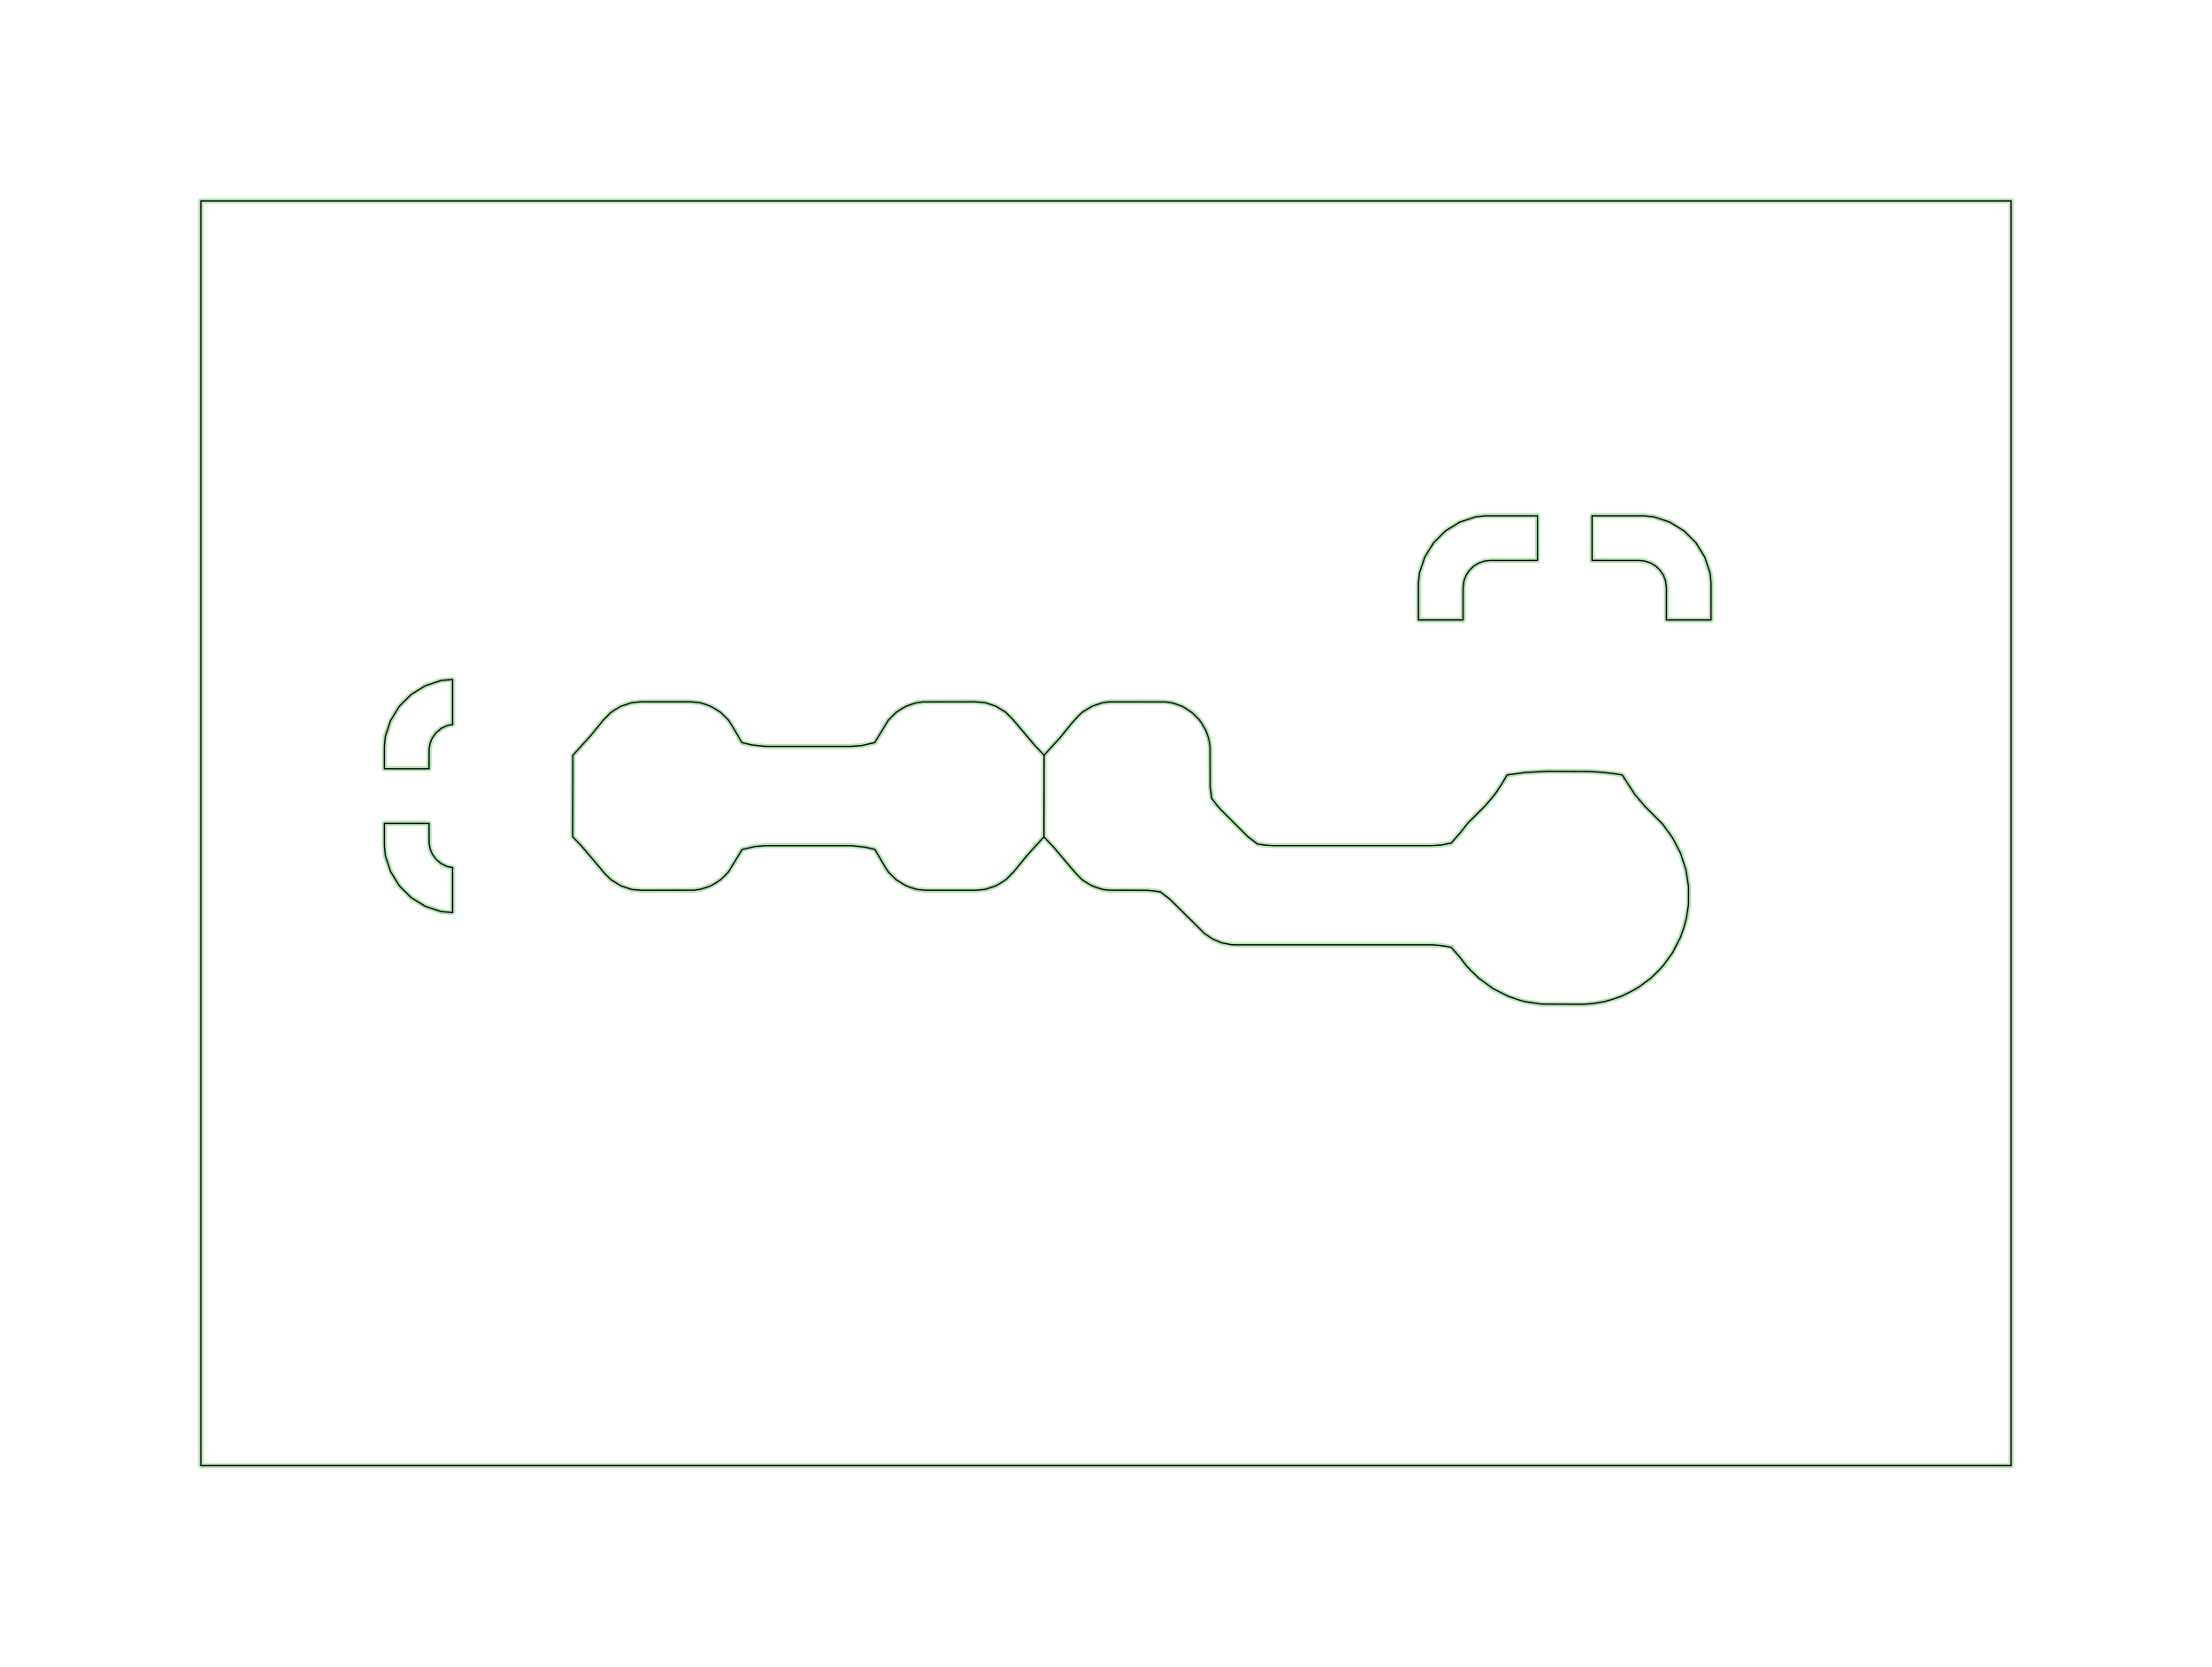
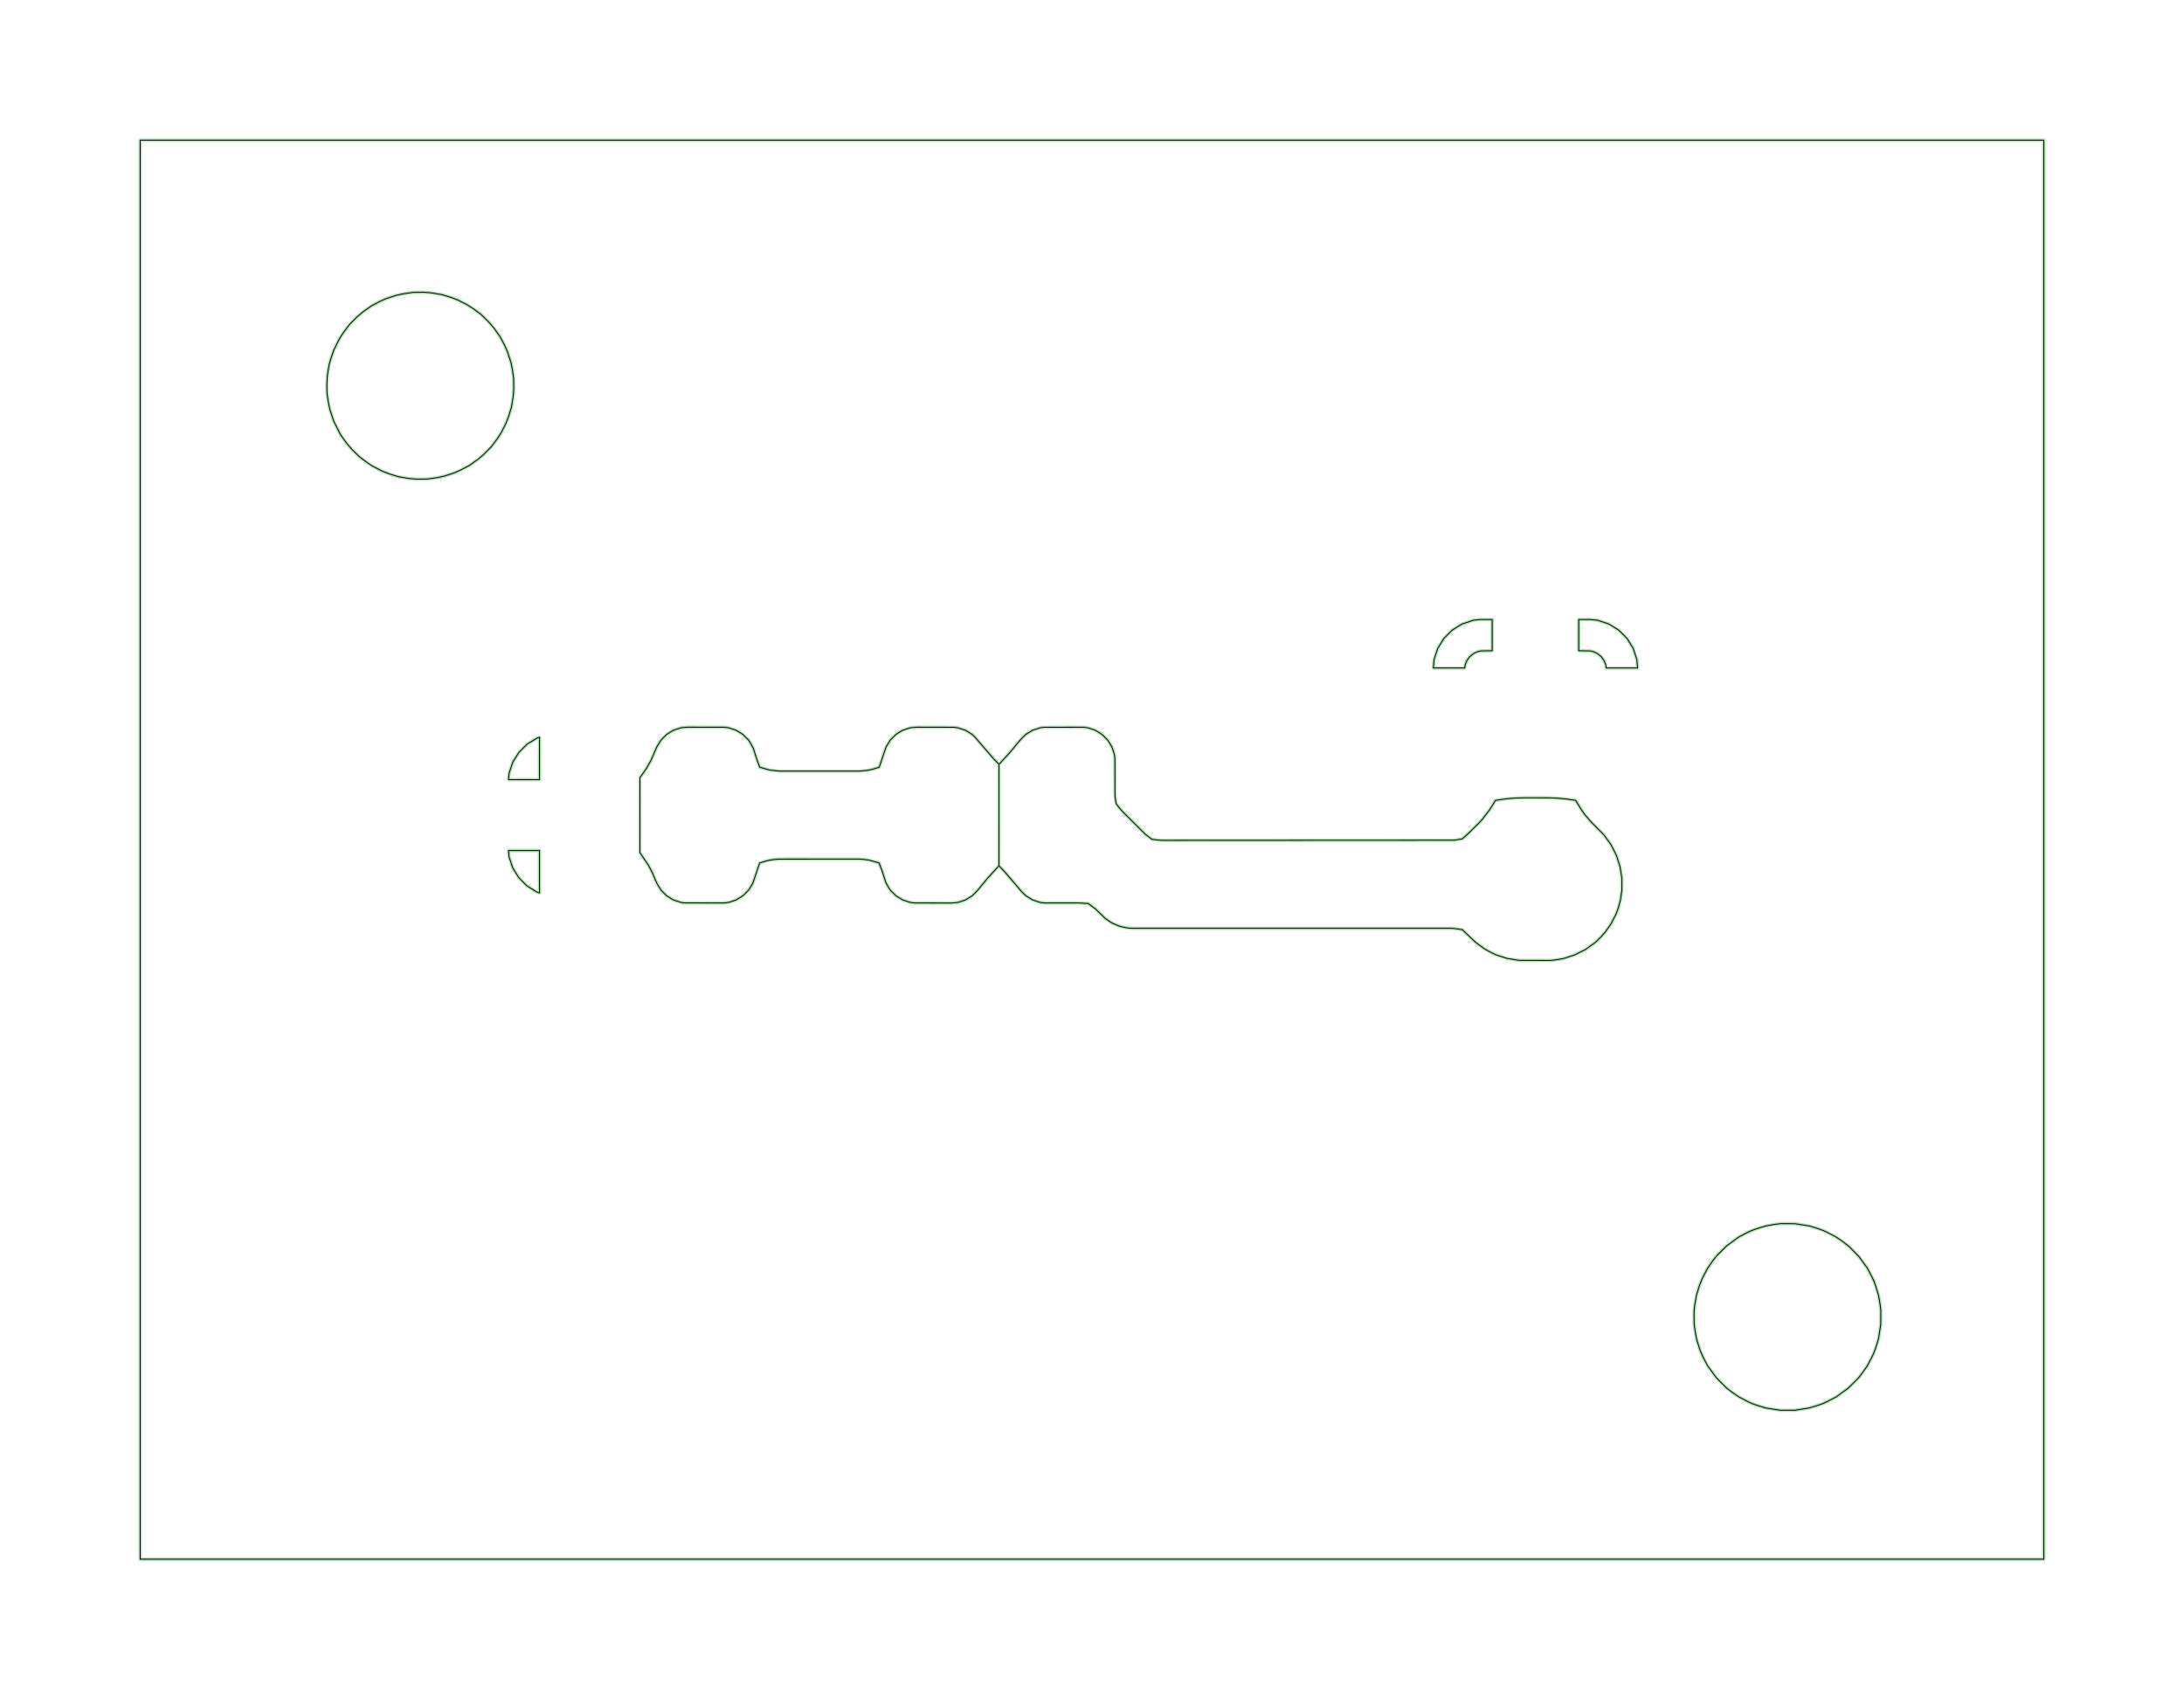
- <svg xmlns="http://www.w3.org/2000/svg" width="84.284" height="63.496" viewBox="0 0 1755.91 1322.83" version="1.1">
-   <polyline points="159.449,1163.39 159.449,159.452 1596.45,159.452 1596.45,1163.39 159.449,1163.39" style="stroke:rgb(103,198,105);stroke-width:3.937;fill:none;stroke-opacity:0.5;stroke-linecap:round;stroke-linejoin:round;;fill:none" />
-   <polyline points="159.449,1163.39 159.449,159.452 1596.45,159.452 1596.45,1163.39 159.449,1163.39" style="stroke:rgb(0,0,0);stroke-width:1px;fill:none;stroke-opacity:1;stroke-linecap:round;stroke-linejoin:round;;fill:none" />
-   <polyline points="305.117,671.618 305.117,653.548 340.557,653.548 340.653,669.792 341.523,674.126 343.079,677.826 346.129,682.112 350.173,685.538 354.943,687.85 359.249,688.66 359.249,724.412 350.203,723.624 337.629,719.458 326.369,712.512 317.015,703.158 310.071,691.898 305.905,679.326 305.117,671.618" style="stroke:rgb(103,198,105);stroke-width:3.937;fill:none;stroke-opacity:0.5;stroke-linecap:round;stroke-linejoin:round;;fill:none" />
-   <polyline points="305.117,671.618 305.117,653.548 340.557,653.548 340.653,669.792 341.523,674.126 343.079,677.826 346.129,682.112 350.173,685.538 354.943,687.85 359.249,688.66 359.249,724.412 350.203,723.624 337.629,719.458 326.369,712.512 317.015,703.158 310.071,691.898 305.905,679.326 305.117,671.618" style="stroke:rgb(0,0,0);stroke-width:1px;fill:none;stroke-opacity:1;stroke-linecap:round;stroke-linejoin:round;;fill:none" />
-   <polyline points="305.117,610.238 305.117,592.164 305.905,584.458 310.071,571.886 317.015,560.626 326.369,551.272 337.629,544.326 350.203,540.16 359.249,539.372 359.249,575.12 354.943,575.932 350.173,578.244 346.129,581.67 343.079,585.956 341.523,589.656 340.653,593.99 340.557,610.238 305.117,610.238" style="stroke:rgb(103,198,105);stroke-width:3.937;fill:none;stroke-opacity:0.5;stroke-linecap:round;stroke-linejoin:round;;fill:none" />
-   <polyline points="305.117,610.238 305.117,592.164 305.905,584.458 310.071,571.886 317.015,560.626 326.369,551.272 337.629,544.326 350.203,540.16 359.249,539.372 359.249,575.12 354.943,575.932 350.173,578.244 346.129,581.67 343.079,585.956 341.523,589.656 340.653,593.99 340.557,610.238 305.117,610.238" style="stroke:rgb(0,0,0);stroke-width:1px;fill:none;stroke-opacity:1;stroke-linecap:round;stroke-linejoin:round;;fill:none" />
-   <polyline points="828.681,664.3 836.105,672.164 854.249,693.528 859.277,698.51 863.553,701.264 866.877,703.172 870.933,704.648 875.619,706.046 877.651,706.342 881.309,706.662 909.469,706.696 915.137,707.11 921.141,707.984 928.781,713.896 956.267,741.13 962.693,745.436 969.835,748.418 977.431,749.898 981.299,750.024 1136.83,750.024 1142.5,750.43 1148,751.222 1152.01,751.996 1158.4,759.268 1164.34,766.978 1168.03,770.852 1174.02,776.538 1184.97,784.602 1197.11,790.794 1204.23,793.24 1210.06,795.002 1223.51,797.036 1256.9,797.226 1265.03,796.556 1273.15,795.198 1280.76,793 1287.13,790.772 1296.14,786.318 1301.39,783.166 1310.27,776.598 1316.28,770.778 1320.45,766.29 1327.88,755.948 1334.08,743.844 1336.69,736.248 1338.74,728.594 1340.36,717.996 1340.42,703.826 1338.27,690.386 1334.1,677.428 1327.88,665.318 1319.91,654.286 1305.97,640.298 1297.68,630.602 1287.76,615.15 1281.12,614.106 1272.96,613.148 1261.71,612.378 1228.37,612.224 1210.71,613.194 1196.31,615.178 1191.91,622.722 1187.52,629.298 1183.94,633.826 1179.13,639.44 1165.37,653.174 1159.38,660.798 1152,669.224 1144.1,670.738 1136.83,671.244 1009.82,671.244 1004.16,670.836 998.141,669.97 990.497,664.048 969.279,642.91 965.559,638.612 961.901,633.72 960.677,624.194 960.569,593.068 960.103,589.032 959.099,585.146 957.075,579.494 953.901,574.084 951.515,570.856 946.607,565.958 941.217,562.302 938.237,560.608 933.745,558.982 929.503,557.708 924.649,557.124 880.467,557.162 875.613,557.708 866.877,560.612 859.197,565.326 856.181,568.188 850.951,573.908 841.575,585.44 828.805,599.474 821.967,592.34 803.799,570.854 798.201,565.272 790.599,560.612 781.863,557.714 774.061,557.07 732.827,557.132 727.989,557.772 724.529,558.748 719.253,560.644 715.621,562.712 711.541,565.378 707.987,568.752 705.125,571.77 694.349,589.45 684.459,591.77 675.715,592.502 607.747,592.502 596.577,591.304 588.977,589.506 581.599,576.852 578.351,571.76 577.187,570.508 571.917,565.38 565.013,561.066 560.549,559.278 555.477,557.754 548.137,557.072 508.947,557.072 501.607,557.754 492.859,560.606 487.121,564.03 484.533,565.932 478.777,571.776 469.123,583.658 454.789,599.51 454.657,664.27 461.509,671.43 480.425,693.81 485.159,698.41 492.861,703.172 501.597,706.068 509.399,706.714 550.633,706.652 555.473,706.012 558.931,705.036 564.207,703.14 567.839,701.074 571.919,698.404 575.471,695.036 578.337,692.014 589.095,674.34 599.001,672.014 607.747,671.282 675.715,671.282 686.883,672.48 694.483,674.278 702.481,687.978 705.111,692.024 706.267,693.27 711.543,698.404 718.449,702.718 722.917,704.506 727.985,706.03 735.325,706.712 774.515,706.712 781.855,706.03 790.607,703.19 796.339,699.754 798.927,697.852 804.415,692.32 815.901,678.344 828.681,664.3 828.805,599.474" style="stroke:rgb(103,198,105);stroke-width:3.937;fill:none;stroke-opacity:0.5;stroke-linecap:round;stroke-linejoin:round;;fill:none" />
-   <polyline points="828.681,664.3 836.105,672.164 854.249,693.528 859.277,698.51 863.553,701.264 866.877,703.172 870.933,704.648 875.619,706.046 877.651,706.342 881.309,706.662 909.469,706.696 915.137,707.11 921.141,707.984 928.781,713.896 956.267,741.13 962.693,745.436 969.835,748.418 977.431,749.898 981.299,750.024 1136.83,750.024 1142.5,750.43 1148,751.222 1152.01,751.996 1158.4,759.268 1164.34,766.978 1168.03,770.852 1174.02,776.538 1184.97,784.602 1197.11,790.794 1204.23,793.24 1210.06,795.002 1223.51,797.036 1256.9,797.226 1265.03,796.556 1273.15,795.198 1280.76,793 1287.13,790.772 1296.14,786.318 1301.39,783.166 1310.27,776.598 1316.28,770.778 1320.45,766.29 1327.88,755.948 1334.08,743.844 1336.69,736.248 1338.74,728.594 1340.36,717.996 1340.42,703.826 1338.27,690.386 1334.1,677.428 1327.88,665.318 1319.91,654.286 1305.97,640.298 1297.68,630.602 1287.76,615.15 1281.12,614.106 1272.96,613.148 1261.71,612.378 1228.37,612.224 1210.71,613.194 1196.31,615.178 1191.91,622.722 1187.52,629.298 1183.94,633.826 1179.13,639.44 1165.37,653.174 1159.38,660.798 1152,669.224 1144.1,670.738 1136.83,671.244 1009.82,671.244 1004.16,670.836 998.141,669.97 990.497,664.048 969.279,642.91 965.559,638.612 961.901,633.72 960.677,624.194 960.569,593.068 960.103,589.032 959.099,585.146 957.075,579.494 953.901,574.084 951.515,570.856 946.607,565.958 941.217,562.302 938.237,560.608 933.745,558.982 929.503,557.708 924.649,557.124 880.467,557.162 875.613,557.708 866.877,560.612 859.197,565.326 856.181,568.188 850.951,573.908 841.575,585.44 828.805,599.474 821.967,592.34 803.799,570.854 798.201,565.272 790.599,560.612 781.863,557.714 774.061,557.07 732.827,557.132 727.989,557.772 724.529,558.748 719.253,560.644 715.621,562.712 711.541,565.378 707.987,568.752 705.125,571.77 694.349,589.45 684.459,591.77 675.715,592.502 607.747,592.502 596.577,591.304 588.977,589.506 581.599,576.852 578.351,571.76 577.187,570.508 571.917,565.38 565.013,561.066 560.549,559.278 555.477,557.754 548.137,557.072 508.947,557.072 501.607,557.754 492.859,560.606 487.121,564.03 484.533,565.932 478.777,571.776 469.123,583.658 454.789,599.51 454.657,664.27 461.509,671.43 480.425,693.81 485.159,698.41 492.861,703.172 501.597,706.068 509.399,706.714 550.633,706.652 555.473,706.012 558.931,705.036 564.207,703.14 567.839,701.074 571.919,698.404 575.471,695.036 578.337,692.014 589.095,674.34 599.001,672.014 607.747,671.282 675.715,671.282 686.883,672.48 694.483,674.278 702.481,687.978 705.111,692.024 706.267,693.27 711.543,698.404 718.449,702.718 722.917,704.506 727.985,706.03 735.325,706.712 774.515,706.712 781.855,706.03 790.607,703.19 796.339,699.754 798.927,697.852 804.415,692.32 815.901,678.344 828.681,664.3 828.805,599.474" style="stroke:rgb(0,0,0);stroke-width:1px;fill:none;stroke-opacity:1;stroke-linecap:round;stroke-linejoin:round;;fill:none" />
-   <polyline points="1125.98,492.128 1125.98,462.702 1126.78,454.93 1130.98,442.248 1137.98,430.888 1147.42,421.454 1158.78,414.448 1171.46,410.246 1179.23,409.452 1220.47,409.452 1220.47,444.884 1182.67,444.888 1178.06,445.48 1173.9,446.932 1170.08,449.224 1166.3,452.854 1163.86,456.572 1162.13,461.06 1161.42,466.536 1161.42,492.128 1125.98,492.128" style="stroke:rgb(103,198,105);stroke-width:3.937;fill:none;stroke-opacity:0.5;stroke-linecap:round;stroke-linejoin:round;;fill:none" />
-   <polyline points="1125.98,492.128 1125.98,462.702 1126.78,454.93 1130.98,442.248 1137.98,430.888 1147.42,421.454 1158.78,414.448 1171.46,410.246 1179.23,409.452 1220.47,409.452 1220.47,444.884 1182.67,444.888 1178.06,445.48 1173.9,446.932 1170.08,449.224 1166.3,452.854 1163.86,456.572 1162.13,461.06 1161.42,466.536 1161.42,492.128 1125.98,492.128" style="stroke:rgb(0,0,0);stroke-width:1px;fill:none;stroke-opacity:1;stroke-linecap:round;stroke-linejoin:round;;fill:none" />
-   <polyline points="1263.78,444.884 1263.78,409.452 1305.01,409.452 1312.79,410.246 1325.47,414.448 1336.83,421.454 1346.26,430.888 1353.27,442.246 1357.47,454.93 1358.26,462.702 1358.26,492.128 1322.83,492.128 1322.83,466.536 1322.13,461.096 1320.57,456.932 1317.69,452.546 1314.48,449.468 1310.39,446.954 1306.19,445.48 1301.58,444.888 1263.78,444.884" style="stroke:rgb(103,198,105);stroke-width:3.937;fill:none;stroke-opacity:0.5;stroke-linecap:round;stroke-linejoin:round;;fill:none" />
-   <polyline points="1263.78,444.884 1263.78,409.452 1305.01,409.452 1312.79,410.246 1325.47,414.448 1336.83,421.454 1346.26,430.888 1353.27,442.246 1357.47,454.93 1358.26,462.702 1358.26,492.128 1322.83,492.128 1322.83,466.536 1322.13,461.096 1320.57,456.932 1317.69,452.546 1314.48,449.468 1310.39,446.954 1306.19,445.48 1301.58,444.888 1263.78,444.884" style="stroke:rgb(0,0,0);stroke-width:1px;fill:none;stroke-opacity:1;stroke-linecap:round;stroke-linejoin:round;;fill:none" />
+ <svg xmlns="http://www.w3.org/2000/svg" width="119.244" height="92.787" viewBox="0 0 2484.25 1933.07" version="1.1">
+   <polyline points="1926.93,1495.11 1927.12,1489.68 1927.78,1484.34 1929.68,1473.18 1933.05,1462.37 1936.31,1454.19 1942.46,1442.41 1947.75,1434.81 1952.64,1428.47 1964.1,1417.1 1977.59,1407.24 1987.61,1401.98 1992.49,1399.71 1997.51,1397.88 2008.37,1394.53 2017.49,1392.89 2025.43,1391.87 2041.57,1391.93 2058.08,1394.49 2067.96,1397.55 2073.95,1399.7 2077.91,1401.53 2088.84,1407.28 2095.72,1412.04 2102.71,1417.39 2114.16,1428.91 2124.01,1442.4 2129.27,1452.42 2131.55,1457.3 2133.38,1462.32 2136.73,1473.18 2138.36,1482.3 2139.39,1490.24 2139.33,1506.38 2136.76,1522.89 2133.39,1533.7 2131.55,1538.76 2129.3,1543.6 2123.98,1553.65 2118.7,1561.25 2113.81,1567.59 2102.34,1578.96 2088.86,1588.82 2078.83,1594.08 2073.95,1596.36 2068.94,1598.19 2058.07,1601.54 2041.58,1604.17 2024.87,1604.13 2008.37,1601.57 1998.49,1598.52 1992.49,1596.37 1988.46,1594.5 1977.6,1588.79 1970,1583.5 1963.66,1578.62 1952.29,1567.16 1942.43,1553.67 1937.61,1544.52 1934.02,1536.49 1930.09,1524.28 1928.38,1515.65 1927.09,1506.39 1926.93,1495.11" style="stroke:rgb(103,198,105);stroke-width:3.937;fill:none;stroke-opacity:0.5;stroke-linecap:round;stroke-linejoin:round;;fill:none" />
+   <polyline points="1926.93,1495.11 1927.12,1489.68 1927.78,1484.34 1929.68,1473.18 1933.05,1462.37 1936.31,1454.19 1942.46,1442.41 1947.75,1434.81 1952.64,1428.47 1964.1,1417.1 1977.59,1407.24 1987.61,1401.98 1992.49,1399.71 1997.51,1397.88 2008.37,1394.53 2017.49,1392.89 2025.43,1391.87 2041.57,1391.93 2058.08,1394.49 2067.96,1397.55 2073.95,1399.7 2077.91,1401.53 2088.84,1407.28 2095.72,1412.04 2102.71,1417.39 2114.16,1428.91 2124.01,1442.4 2129.27,1452.42 2131.55,1457.3 2133.38,1462.32 2136.73,1473.18 2138.36,1482.3 2139.39,1490.24 2139.33,1506.38 2136.76,1522.89 2133.39,1533.7 2131.55,1538.76 2129.3,1543.6 2123.98,1553.65 2118.7,1561.25 2113.81,1567.59 2102.34,1578.96 2088.86,1588.82 2078.83,1594.08 2073.95,1596.36 2068.94,1598.19 2058.07,1601.54 2041.58,1604.17 2024.87,1604.13 2008.37,1601.57 1998.49,1598.52 1992.49,1596.37 1988.46,1594.5 1977.6,1588.79 1970,1583.5 1963.66,1578.62 1952.29,1567.16 1942.43,1553.67 1937.61,1544.52 1934.02,1536.49 1930.09,1524.28 1928.38,1515.65 1927.09,1506.39 1926.93,1495.11" style="stroke:rgb(0,0,0);stroke-width:1px;fill:none;stroke-opacity:1;stroke-linecap:round;stroke-linejoin:round;;fill:none" />
+   <polyline points="1795.77,740.186 1808.89,740.418 1812.78,741.39 1816.77,743.264 1821.48,747.106 1824.6,751.426 1826.55,756.334 1827.04,759.844 1862.7,759.844 1861.9,750.206 1857.7,737.522 1850.7,726.164 1841.26,716.728 1829.9,709.724 1817.22,705.522 1809.45,704.726 1795.77,704.726 1795.77,740.186" style="stroke:rgb(103,198,105);stroke-width:3.937;fill:none;stroke-opacity:0.5;stroke-linecap:round;stroke-linejoin:round;;fill:none" />
+   <polyline points="1795.77,740.186 1808.89,740.418 1812.78,741.39 1816.77,743.264 1821.48,747.106 1824.6,751.426 1826.55,756.334 1827.04,759.844 1862.7,759.844 1861.9,750.206 1857.7,737.522 1850.7,726.164 1841.26,716.728 1829.9,709.724 1817.22,705.522 1809.45,704.726 1795.77,704.726 1795.77,740.186" style="stroke:rgb(0,0,0);stroke-width:1px;fill:none;stroke-opacity:1;stroke-linecap:round;stroke-linejoin:round;;fill:none" />
+   <polyline points="1630.42,759.844 1666.08,759.844 1666.57,756.334 1668.52,751.426 1671.63,747.106 1676.35,743.264 1680.33,741.39 1684.22,740.418 1697.34,740.186 1697.34,704.726 1683.67,704.726 1675.89,705.522 1663.21,709.724 1651.85,716.728 1642.42,726.164 1635.41,737.522 1631.21,750.206 1630.42,759.844" style="stroke:rgb(103,198,105);stroke-width:3.937;fill:none;stroke-opacity:0.5;stroke-linecap:round;stroke-linejoin:round;;fill:none" />
+   <polyline points="1630.42,759.844 1666.08,759.844 1666.57,756.334 1668.52,751.426 1671.63,747.106 1676.35,743.264 1680.33,741.39 1684.22,740.418 1697.34,740.186 1697.34,704.726 1683.67,704.726 1675.89,705.522 1663.21,709.724 1651.85,716.728 1642.42,726.164 1635.41,737.522 1631.21,750.206 1630.42,759.844" style="stroke:rgb(0,0,0);stroke-width:1px;fill:none;stroke-opacity:1;stroke-linecap:round;stroke-linejoin:round;;fill:none" />
+   <polyline points="1136.32,869.482 1136.29,984.822 1123.2,999.136 1111.66,1013.13 1105.86,1018.93 1098.19,1023.65 1089.45,1026.55 1082.1,1027.19 1040.84,1027.13 1035.56,1026.55 1026.82,1023.65 1019.11,1018.9 1012.71,1012.49 1010.93,1009.83 1007.71,1004.17 1003.15,990.044 999.975,981.624 988.541,978.386 983.041,977.594 977.361,977.188 885.735,977.216 877.871,978.002 872.369,979.1 864.135,981.558 856.239,1004.78 853.491,1009.44 851.473,1012.49 845.073,1018.9 837.355,1023.64 828.937,1026.43 823.765,1027.11 779.581,1027.08 774.735,1026.52 765.993,1023.65 763.057,1021.98 758.279,1018.9 751.877,1012.49 747.139,1004.77 742.219,993.278 737.709,984.346 727.861,969.82 727.885,884.642 735.719,873.466 740.685,864.426 747.113,849.556 751.879,841.848 758.277,835.434 763.057,832.356 765.993,830.686 774.731,827.792 782.079,827.15 823.337,827.204 828.621,827.786 837.347,830.702 845.073,835.432 851.457,841.834 853.247,844.502 856.895,851.3 861.031,864.288 864.203,872.71 875.635,875.95 886.803,877.148 977.373,877.148 986.307,876.332 991.809,875.234 1000.04,872.778 1007.94,849.552 1012.7,841.838 1019.11,835.434 1023.5,832.598 1026.82,830.69 1035.56,827.792 1043,827.15 1084.59,827.252 1089.44,827.812 1098.18,830.686 1105.77,835.372 1109.4,838.872 1130.07,862.974 1136.32,869.482 1149.07,855.606 1157.22,845.568 1162.88,839.15 1166.8,835.426 1174.45,830.674 1183.2,827.802 1188.05,827.252 1232.23,827.21 1237.08,827.792 1242.88,829.588 1245.82,830.686 1251.55,834.104 1254.15,836 1259.95,841.838 1263.2,846.93 1264.7,849.552 1266.42,854.398 1267.57,858.298 1268.18,863.146 1268.22,902.314 1268.39,906.522 1269.5,913.98 1273.14,918.854 1276.86,923.15 1302.5,948.704 1310.13,954.614 1316.14,955.48 1321.81,955.888 1654.25,955.718 1663.21,954.236 1669.36,948.836 1682.67,935.74 1686.19,931.87 1694.67,920.696 1701.08,910.406 1713.11,908.664 1723.31,907.812 1733.3,907.468 1762.59,907.526 1771.94,907.948 1781,908.784 1792.22,910.39 1799.13,921.568 1803.1,927.174 1810.42,935.556 1824.32,949.578 1832.33,960.586 1838.52,972.706 1842.7,985.662 1844.86,999.1 1844.85,1012.71 1843.17,1023.86 1841.13,1031.52 1838.52,1039.11 1832.33,1051.23 1825.9,1060.24 1820.07,1066.71 1814.72,1071.89 1803.7,1079.87 1791.56,1086.04 1778.62,1090.28 1771.55,1091.53 1765.17,1092.38 1761.83,1092.5 1727.94,1092.4 1714.49,1090.27 1701.54,1086.07 1694.93,1082.84 1688.67,1079.39 1678.3,1071.76 1663.27,1057.47 1655.71,1056.33 1650.04,1055.93 1288.88,1055.93 1283.98,1055.72 1280.23,1055.14 1273.9,1053.73 1265.66,1050.31 1262.84,1048.63 1257.08,1044.66 1246,1033.87 1237.88,1027.73 1227.21,1027.14 1188.05,1027.13 1182.48,1026.33 1174.48,1023.61 1166.9,1018.93 1162.35,1014.55 1143.54,992.486 1136.29,984.822" style="stroke:rgb(103,198,105);stroke-width:3.937;fill:none;stroke-opacity:0.5;stroke-linecap:round;stroke-linejoin:round;;fill:none" />
+   <polyline points="1136.32,869.482 1136.29,984.822 1123.2,999.136 1111.66,1013.13 1105.86,1018.93 1098.19,1023.65 1089.45,1026.55 1082.1,1027.19 1040.84,1027.13 1035.56,1026.55 1026.82,1023.65 1019.11,1018.9 1012.71,1012.49 1010.93,1009.83 1007.71,1004.17 1003.15,990.044 999.975,981.624 988.541,978.386 983.041,977.594 977.361,977.188 885.735,977.216 877.871,978.002 872.369,979.1 864.135,981.558 856.239,1004.78 853.491,1009.44 851.473,1012.49 845.073,1018.9 837.355,1023.64 828.937,1026.43 823.765,1027.11 779.581,1027.08 774.735,1026.52 765.993,1023.65 763.057,1021.98 758.279,1018.9 751.877,1012.49 747.139,1004.77 742.219,993.278 737.709,984.346 727.861,969.82 727.885,884.642 735.719,873.466 740.685,864.426 747.113,849.556 751.879,841.848 758.277,835.434 763.057,832.356 765.993,830.686 774.731,827.792 782.079,827.15 823.337,827.204 828.621,827.786 837.347,830.702 845.073,835.432 851.457,841.834 853.247,844.502 856.895,851.3 861.031,864.288 864.203,872.71 875.635,875.95 886.803,877.148 977.373,877.148 986.307,876.332 991.809,875.234 1000.04,872.778 1007.94,849.552 1012.7,841.838 1019.11,835.434 1023.5,832.598 1026.82,830.69 1035.56,827.792 1043,827.15 1084.59,827.252 1089.44,827.812 1098.18,830.686 1105.77,835.372 1109.4,838.872 1130.07,862.974 1136.32,869.482 1149.07,855.606 1157.22,845.568 1162.88,839.15 1166.8,835.426 1174.45,830.674 1183.2,827.802 1188.05,827.252 1232.23,827.21 1237.08,827.792 1242.88,829.588 1245.82,830.686 1251.55,834.104 1254.15,836 1259.95,841.838 1263.2,846.93 1264.7,849.552 1266.42,854.398 1267.57,858.298 1268.18,863.146 1268.22,902.314 1268.39,906.522 1269.5,913.98 1273.14,918.854 1276.86,923.15 1302.5,948.704 1310.13,954.614 1316.14,955.48 1321.81,955.888 1654.25,955.718 1663.21,954.236 1669.36,948.836 1682.67,935.74 1686.19,931.87 1694.67,920.696 1701.08,910.406 1713.11,908.664 1723.31,907.812 1733.3,907.468 1762.59,907.526 1771.94,907.948 1781,908.784 1792.22,910.39 1799.13,921.568 1803.1,927.174 1810.42,935.556 1824.32,949.578 1832.33,960.586 1838.52,972.706 1842.7,985.662 1844.86,999.1 1844.85,1012.71 1843.17,1023.86 1841.13,1031.52 1838.52,1039.11 1832.33,1051.23 1825.9,1060.24 1820.07,1066.71 1814.72,1071.89 1803.7,1079.87 1791.56,1086.04 1778.62,1090.28 1771.55,1091.53 1765.17,1092.38 1761.83,1092.5 1727.94,1092.4 1714.49,1090.27 1701.54,1086.07 1694.93,1082.84 1688.67,1079.39 1678.3,1071.76 1663.27,1057.47 1655.71,1056.33 1650.04,1055.93 1288.88,1055.93 1283.98,1055.72 1280.23,1055.14 1273.9,1053.73 1265.66,1050.31 1262.84,1048.63 1257.08,1044.66 1246,1033.87 1237.88,1027.73 1227.21,1027.14 1188.05,1027.13 1182.48,1026.33 1174.48,1023.61 1166.9,1018.93 1162.35,1014.55 1143.54,992.486 1136.29,984.822" style="stroke:rgb(0,0,0);stroke-width:1px;fill:none;stroke-opacity:1;stroke-linecap:round;stroke-linejoin:round;;fill:none" />
+   <polyline points="371.803,436.79 371.951,447.088 373.423,457.322 375.249,465.932 379.765,479.468 387.315,494.37 394.449,504.392 400.163,511.084 408.951,519.702 417.151,525.846 423.821,530.268 435.149,536.068 443.365,539.216 453.247,542.272 465.381,544.316 474.155,545.006 486.457,544.868 496.695,543.414 505.303,541.59 516.471,537.966 523.797,534.746 533.739,529.524 543.769,522.386 550.459,516.67 559.073,507.888 565.267,499.612 570.065,492.234 575.439,481.686 578.587,473.468 581.643,463.592 583.685,451.456 584.375,442.684 584.239,430.38 582.801,420.238 581.213,412.398 577.335,400.37 574.117,393.046 568.893,383.098 561.759,373.076 556.045,366.384 547.257,357.766 538.981,351.572 531.603,346.774 520.251,341.016 512.755,338.22 502.957,335.212 489.939,333.028 481.961,332.458 469.749,332.6 459.513,334.054 450.905,335.878 439.735,339.504 432.409,342.722 422.467,347.944 412.439,355.082 405.749,360.798 397.135,369.58 390.941,377.856 386.143,385.234 379.771,398.002 376.993,405.898 374.483,414.334 372.399,426.892 371.803,436.79" style="stroke:rgb(103,198,105);stroke-width:3.937;fill:none;stroke-opacity:0.5;stroke-linecap:round;stroke-linejoin:round;;fill:none" />
+   <polyline points="371.803,436.79 371.951,447.088 373.423,457.322 375.249,465.932 379.765,479.468 387.315,494.37 394.449,504.392 400.163,511.084 408.951,519.702 417.151,525.846 423.821,530.268 435.149,536.068 443.365,539.216 453.247,542.272 465.381,544.316 474.155,545.006 486.457,544.868 496.695,543.414 505.303,541.59 516.471,537.966 523.797,534.746 533.739,529.524 543.769,522.386 550.459,516.67 559.073,507.888 565.267,499.612 570.065,492.234 575.439,481.686 578.587,473.468 581.643,463.592 583.685,451.456 584.375,442.684 584.239,430.38 582.801,420.238 581.213,412.398 577.335,400.37 574.117,393.046 568.893,383.098 561.759,373.076 556.045,366.384 547.257,357.766 538.981,351.572 531.603,346.774 520.251,341.016 512.755,338.22 502.957,335.212 489.939,333.028 481.961,332.458 469.749,332.6 459.513,334.054 450.905,335.878 439.735,339.504 432.409,342.722 422.467,347.944 412.439,355.082 405.749,360.798 397.135,369.58 390.941,377.856 386.143,385.234 379.771,398.002 376.993,405.898 374.483,414.334 372.399,426.892 371.803,436.79" style="stroke:rgb(0,0,0);stroke-width:1px;fill:none;stroke-opacity:1;stroke-linecap:round;stroke-linejoin:round;;fill:none" />
+   <polyline points="578.429,886.812 613.683,886.812 613.683,838.634 610.763,839.602 599.503,846.546 590.149,855.9 583.203,867.16 579.041,879.718 578.429,886.812" style="stroke:rgb(103,198,105);stroke-width:3.937;fill:none;stroke-opacity:0.5;stroke-linecap:round;stroke-linejoin:round;;fill:none" />
+   <polyline points="578.429,886.812 613.683,886.812 613.683,838.634 610.763,839.602 599.503,846.546 590.149,855.9 583.203,867.16 579.041,879.718 578.429,886.812" style="stroke:rgb(0,0,0);stroke-width:1px;fill:none;stroke-opacity:1;stroke-linecap:round;stroke-linejoin:round;;fill:none" />
+   <polyline points="578.429,967.522 613.683,967.522 613.683,1015.7 610.763,1014.73 599.503,1007.79 590.149,998.434 583.203,987.174 579.041,974.616 578.429,967.522" style="stroke:rgb(103,198,105);stroke-width:3.937;fill:none;stroke-opacity:0.5;stroke-linecap:round;stroke-linejoin:round;;fill:none" />
+   <polyline points="578.429,967.522 613.683,967.522 613.683,1015.7 610.763,1014.73 599.503,1007.79 590.149,998.434 583.203,987.174 579.041,974.616 578.429,967.522" style="stroke:rgb(0,0,0);stroke-width:1px;fill:none;stroke-opacity:1;stroke-linecap:round;stroke-linejoin:round;;fill:none" />
+   <polyline points="159.449,1773.62 159.449,159.45 2324.8,159.45 2324.8,1773.62 159.449,1773.62" style="stroke:rgb(103,198,105);stroke-width:3.937;fill:none;stroke-opacity:0.5;stroke-linecap:round;stroke-linejoin:round;;fill:none" />
+   <polyline points="159.449,1773.62 159.449,159.45 2324.8,159.45 2324.8,1773.62 159.449,1773.62" style="stroke:rgb(0,0,0);stroke-width:1px;fill:none;stroke-opacity:1;stroke-linecap:round;stroke-linejoin:round;;fill:none" />
</svg>
